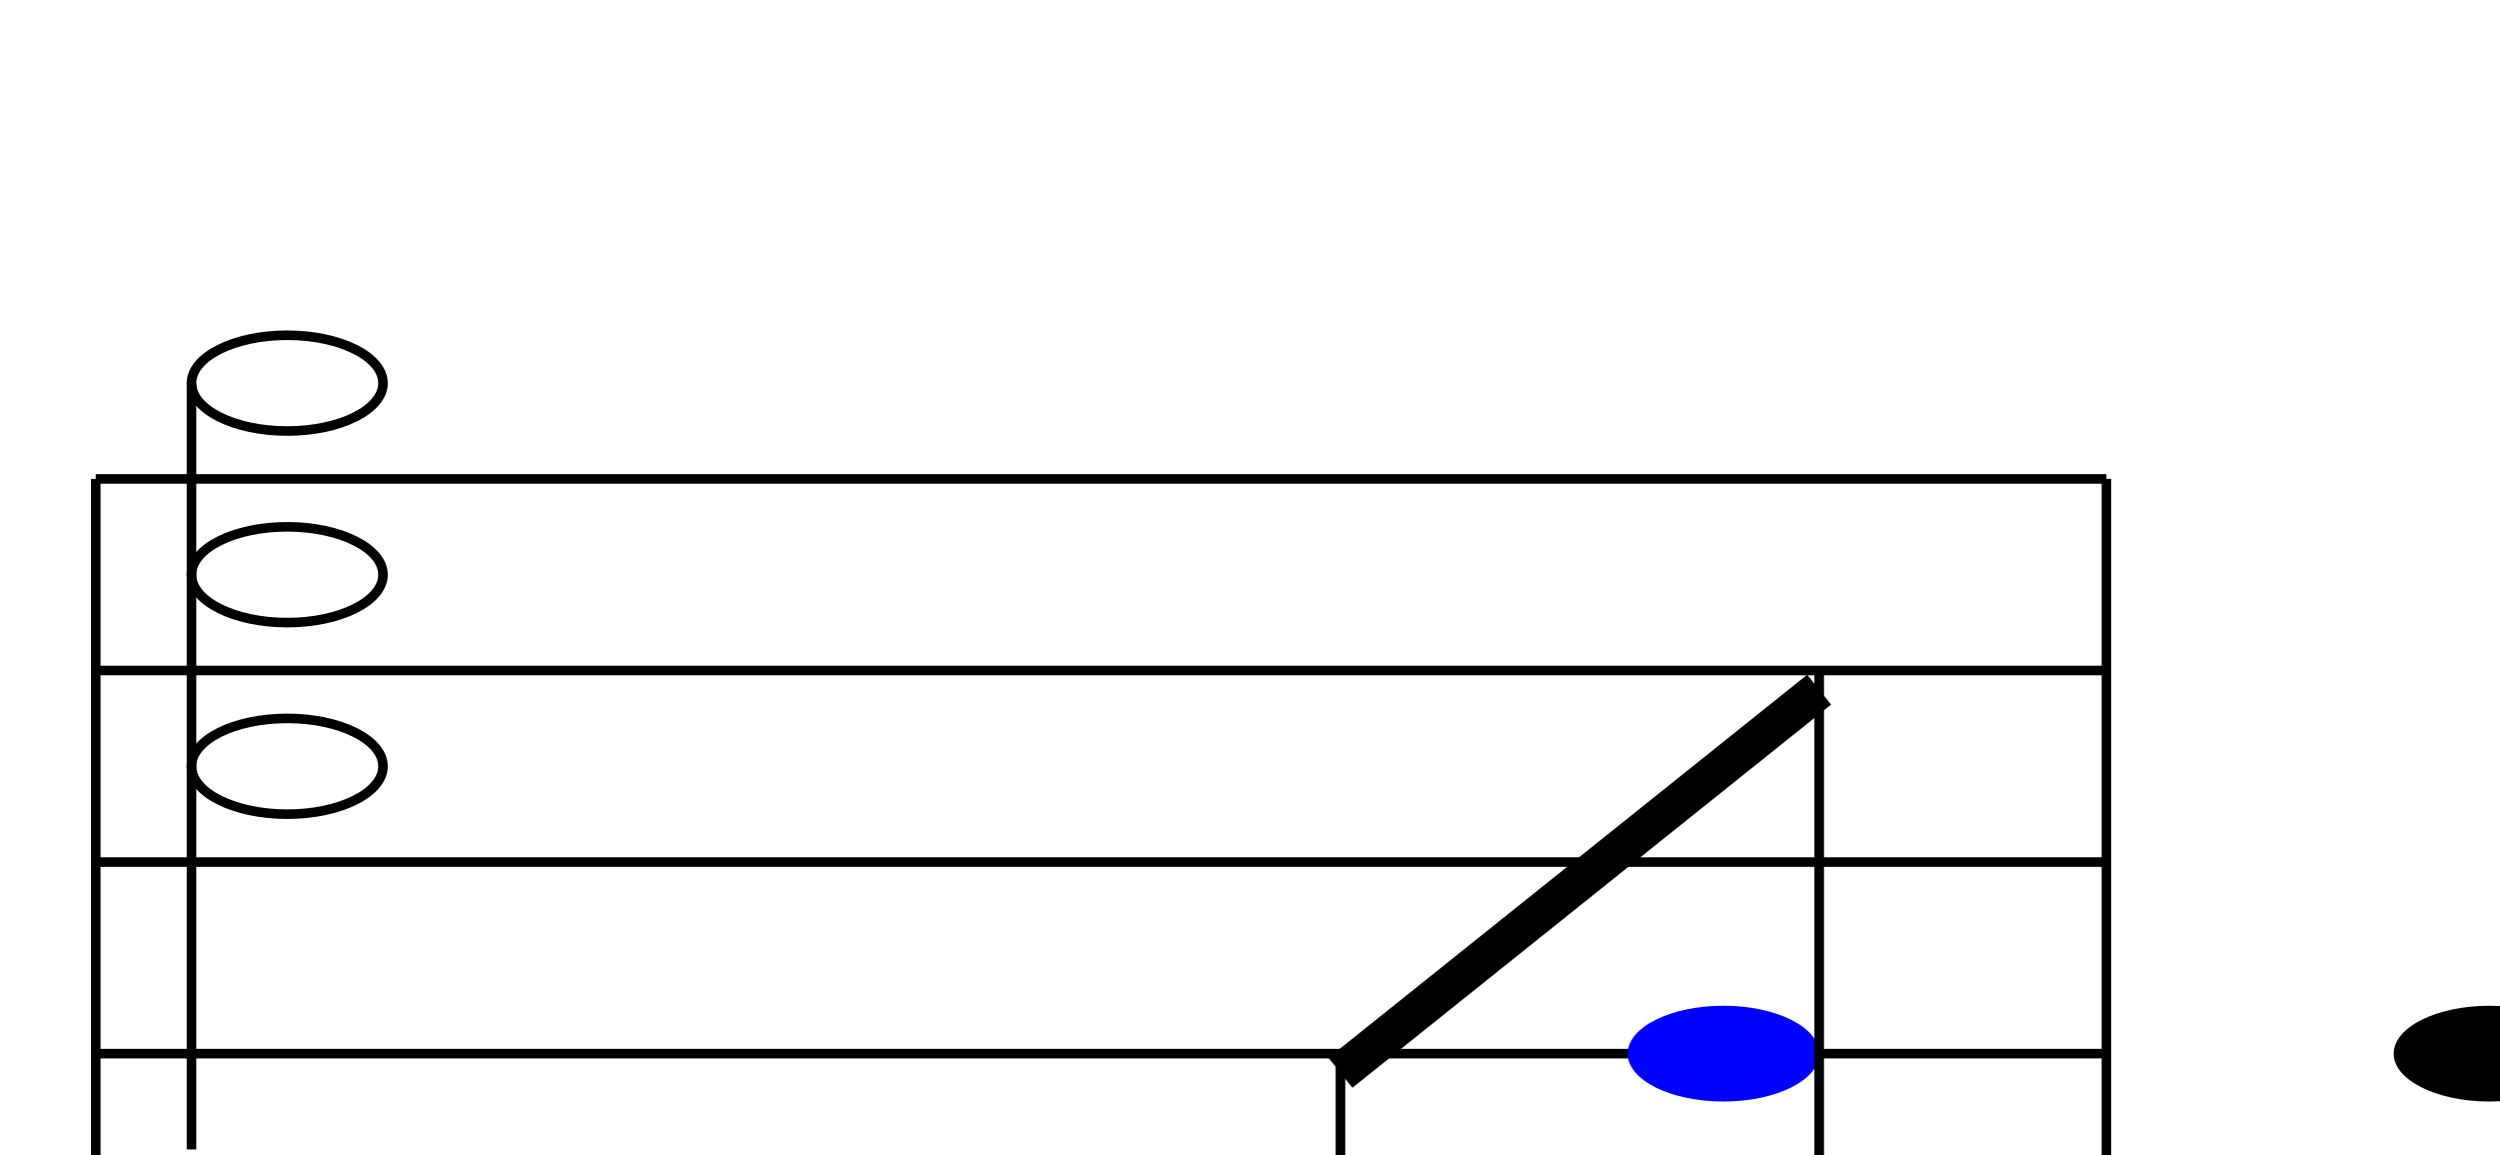
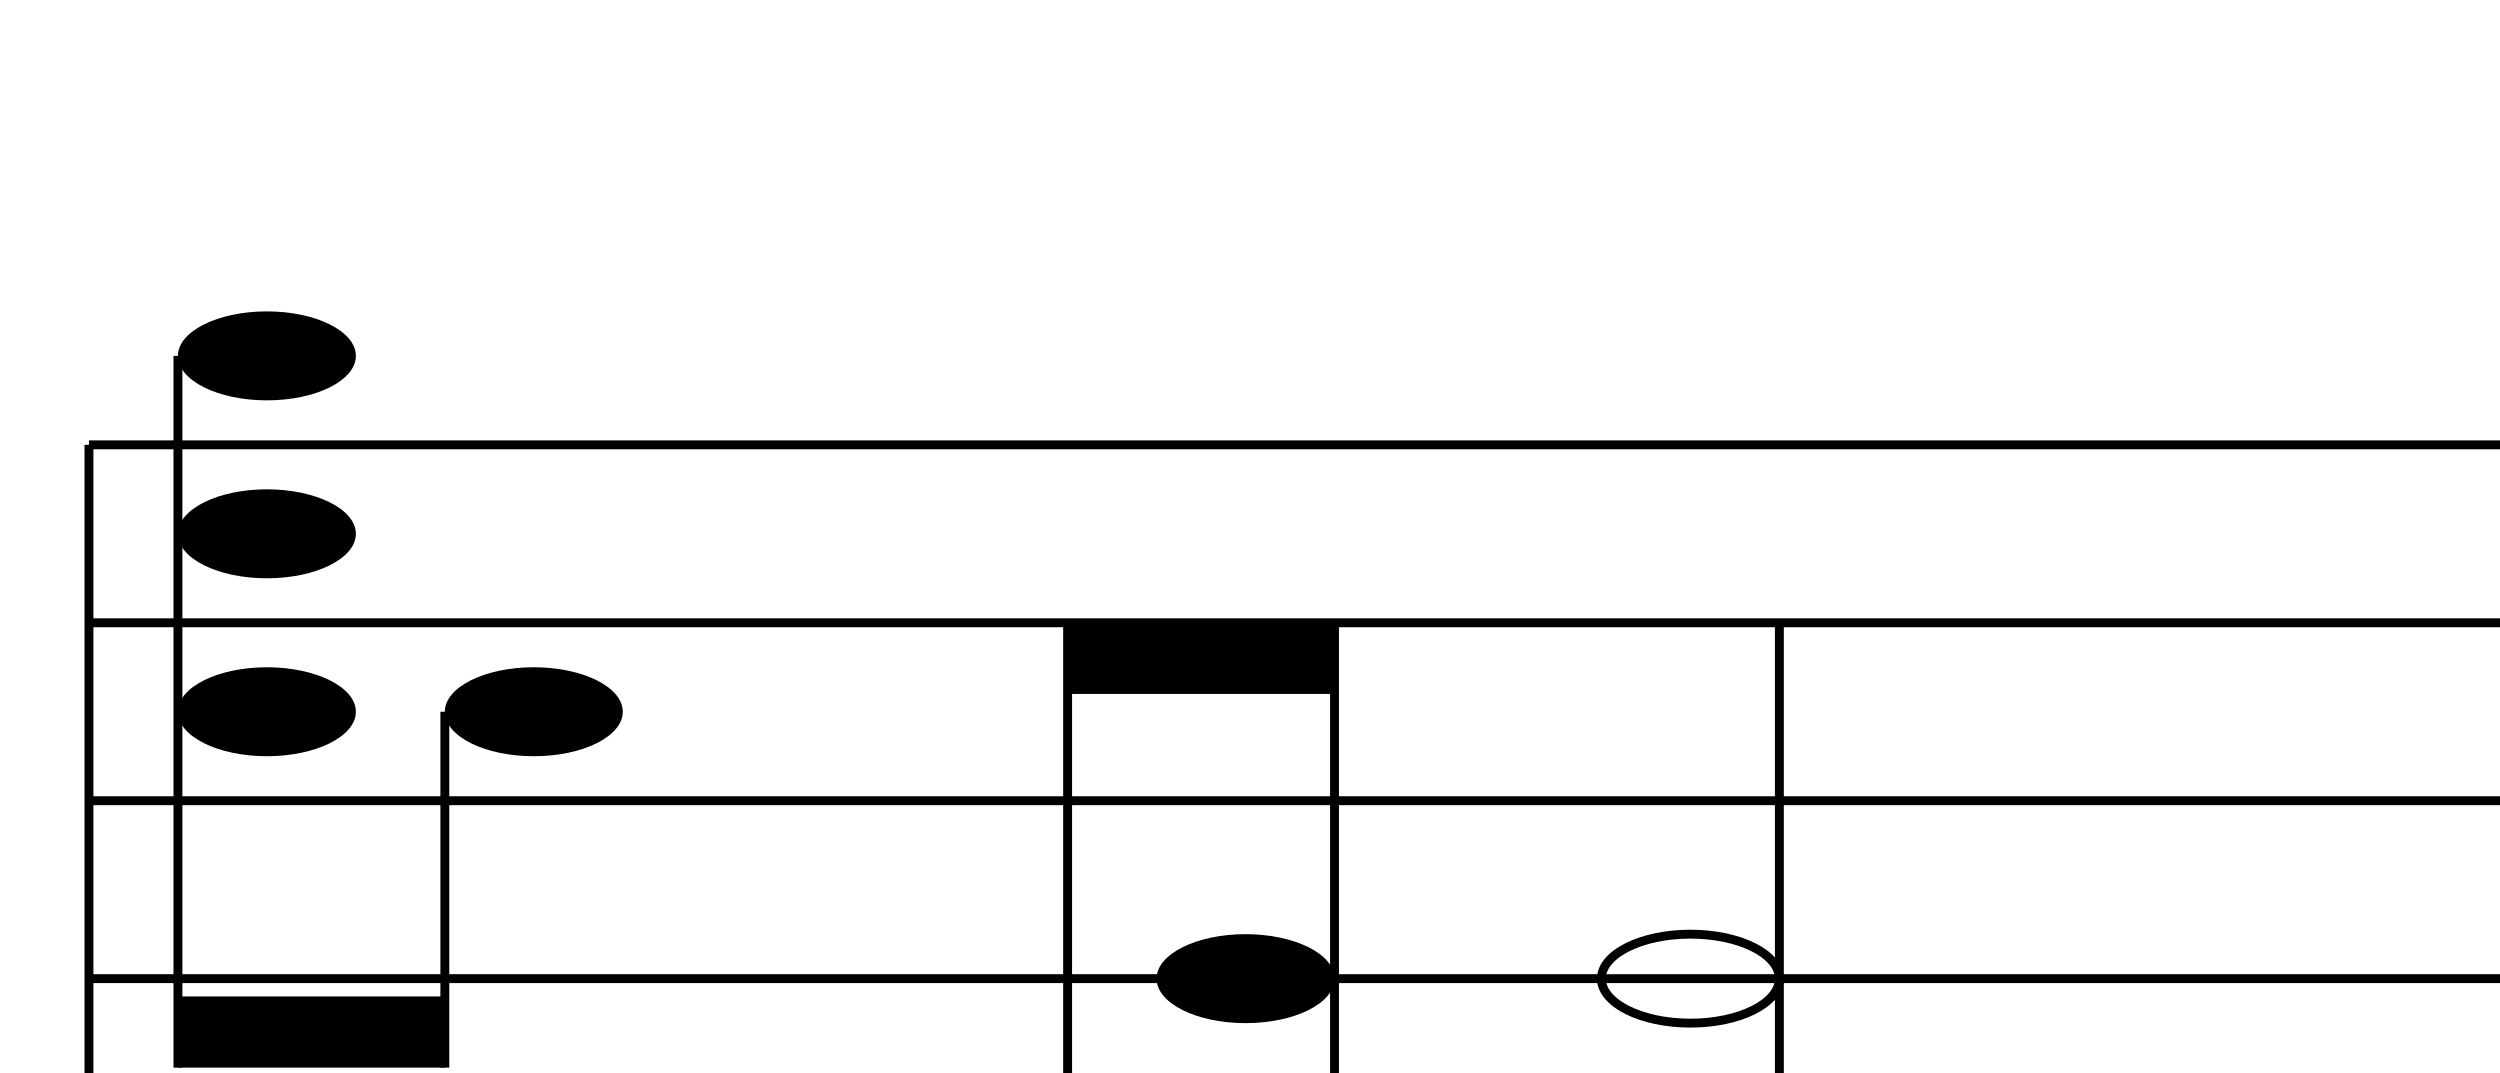
<svg xmlns="http://www.w3.org/2000/svg">
-   <line stroke="#000" x1="10" x2="220" y1="50" y2="50" />
-   <line stroke="#000" x1="10" x2="220" y1="70" y2="70" />
-   <line stroke="#000" x1="10" x2="220" y1="90" y2="90" />
-   <line stroke="#000" x1="10" x2="220" y1="110" y2="110" />
-   <line stroke="#000" x1="10" x2="220" y1="130" y2="130" />
+   <ellipse cx="30" cy="80" fill="black" rx="10" ry="5" />
+   <ellipse cx="30" cy="60" fill="black" rx="10" ry="5" />
+   <ellipse cx="30" cy="40" fill="black" rx="10" ry="5" />
+   <line fill="none" stroke="black" x1="20" x2="20" y1="40" y2="120" />
+   <line fill="none" stroke="black" x1="50" x2="50" y1="80" y2="120" />
+   <line fill="none" stroke="black" stroke-width="8" x1="20" x2="50" y1="116" y2="116" />
+   <ellipse cx="60" cy="80" fill="black" rx="10" ry="5" />
+   <ellipse cx="110" cy="150" fill="black" rx="10" ry="5" />
+   <line fill="none" stroke="black" x1="120" x2="120" y1="150" y2="70" />
+   <line fill="none" stroke="black" x1="150" x2="150" y1="150" y2="70" />
+   <line fill="none" stroke="black" stroke-width="8" x1="120" x2="150" y1="74" y2="74" />
+   <ellipse cx="140" cy="150" fill="black" rx="10" ry="5" />
+   <ellipse cx="140" cy="130" fill="black" rx="10" ry="5" />
+   <ellipse cx="140" cy="110" fill="black" rx="10" ry="5" />
+   <ellipse cx="190" cy="150" fill="none" rx="10" ry="5" stroke="black" />
+   <ellipse cx="190" cy="130" fill="none" rx="10" ry="5" stroke="black" />
+   <ellipse cx="190" cy="110" fill="none" rx="10" ry="5" stroke="black" />
+   <line fill="none" stroke="black" x1="200" x2="200" y1="150" y2="70" />
+   <line stroke="#000" x1="10" x2="290" y1="50" y2="50" />
+   <line stroke="#000" x1="10" x2="290" y1="70" y2="70" />
+   <line stroke="#000" x1="10" x2="290" y1="90" y2="90" />
+   <line stroke="#000" x1="10" x2="290" y1="110" y2="110" />
+   <line stroke="#000" x1="10" x2="290" y1="130" y2="130" />
  <line stroke="#000" x1="10" x2="10" y1="50" y2="130" />
-   <line stroke="#000" x1="220" x2="220" y1="50" y2="130" />
-   <ellipse cx="30" cy="80" fill="none" rx="10" ry="5" stroke="black" />
-   <ellipse cx="30" cy="60" fill="none" rx="10" ry="5" stroke="black" />
-   <ellipse cx="30" cy="40" fill="none" rx="10" ry="5" stroke="black" />
-   <line fill="none" stroke="black" x1="20" x2="20" y1="120" y2="40" />
-   <ellipse cx="130" cy="150" fill="blue" rx="10" ry="5" />
-   <line fill="none" stroke="black" x1="140" x2="140" y1="150" y2="110" />
-   <ellipse cx="180" cy="150" fill="blue" rx="10" ry="5" />
-   <ellipse cx="180" cy="130" fill="blue" rx="10" ry="5" />
-   <ellipse cx="180" cy="110" fill="blue" rx="10" ry="5" />
-   <line fill="none" stroke="black" x1="190" x2="190" y1="150" y2="70" />
-   <ellipse cx="260" cy="150" fill="black" rx="10" ry="5" />
-   <ellipse cx="260" cy="130" fill="black" rx="10" ry="5" />
-   <ellipse cx="260" cy="110" fill="black" rx="10" ry="5" />
-   <line stroke="#000" stroke-width="4" x1="140" x2="190" y1="112" y2="72" />
-   <line fill="none" stroke="black" x1="270" x2="270" y1="150" y2="70" />
+   <line stroke="#000" x1="290" x2="290" y1="50" y2="130" />
</svg>
